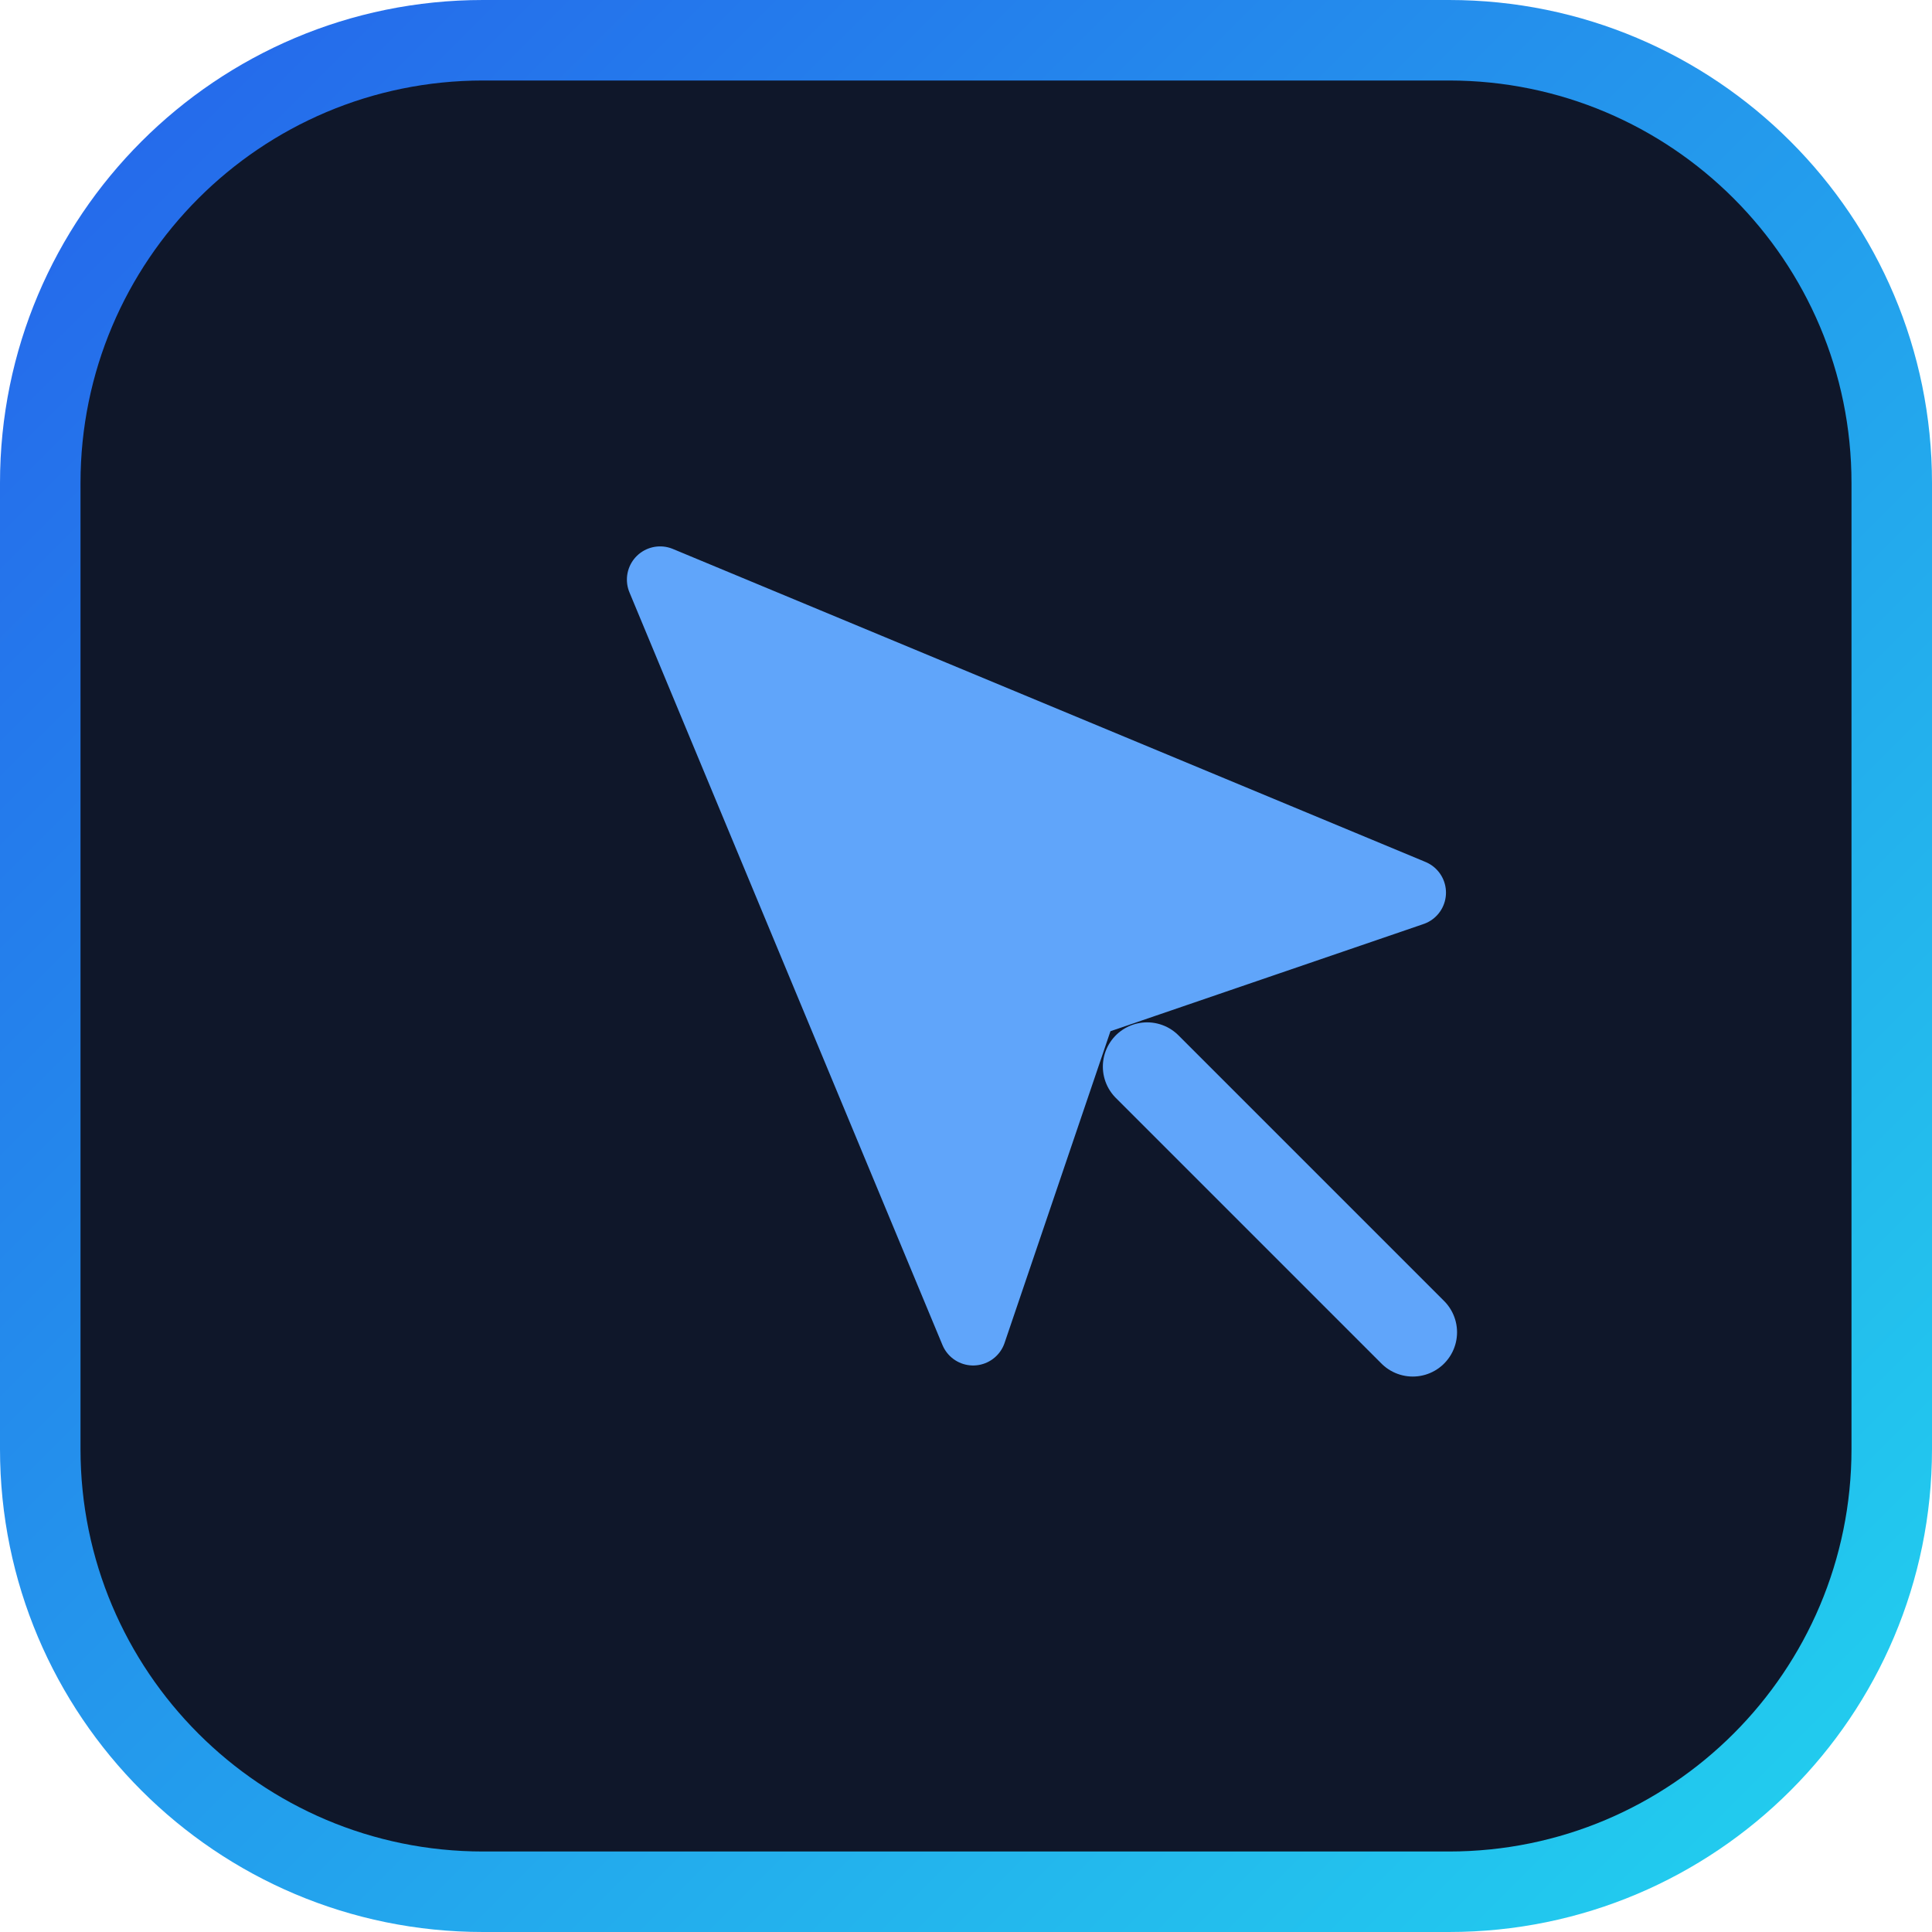
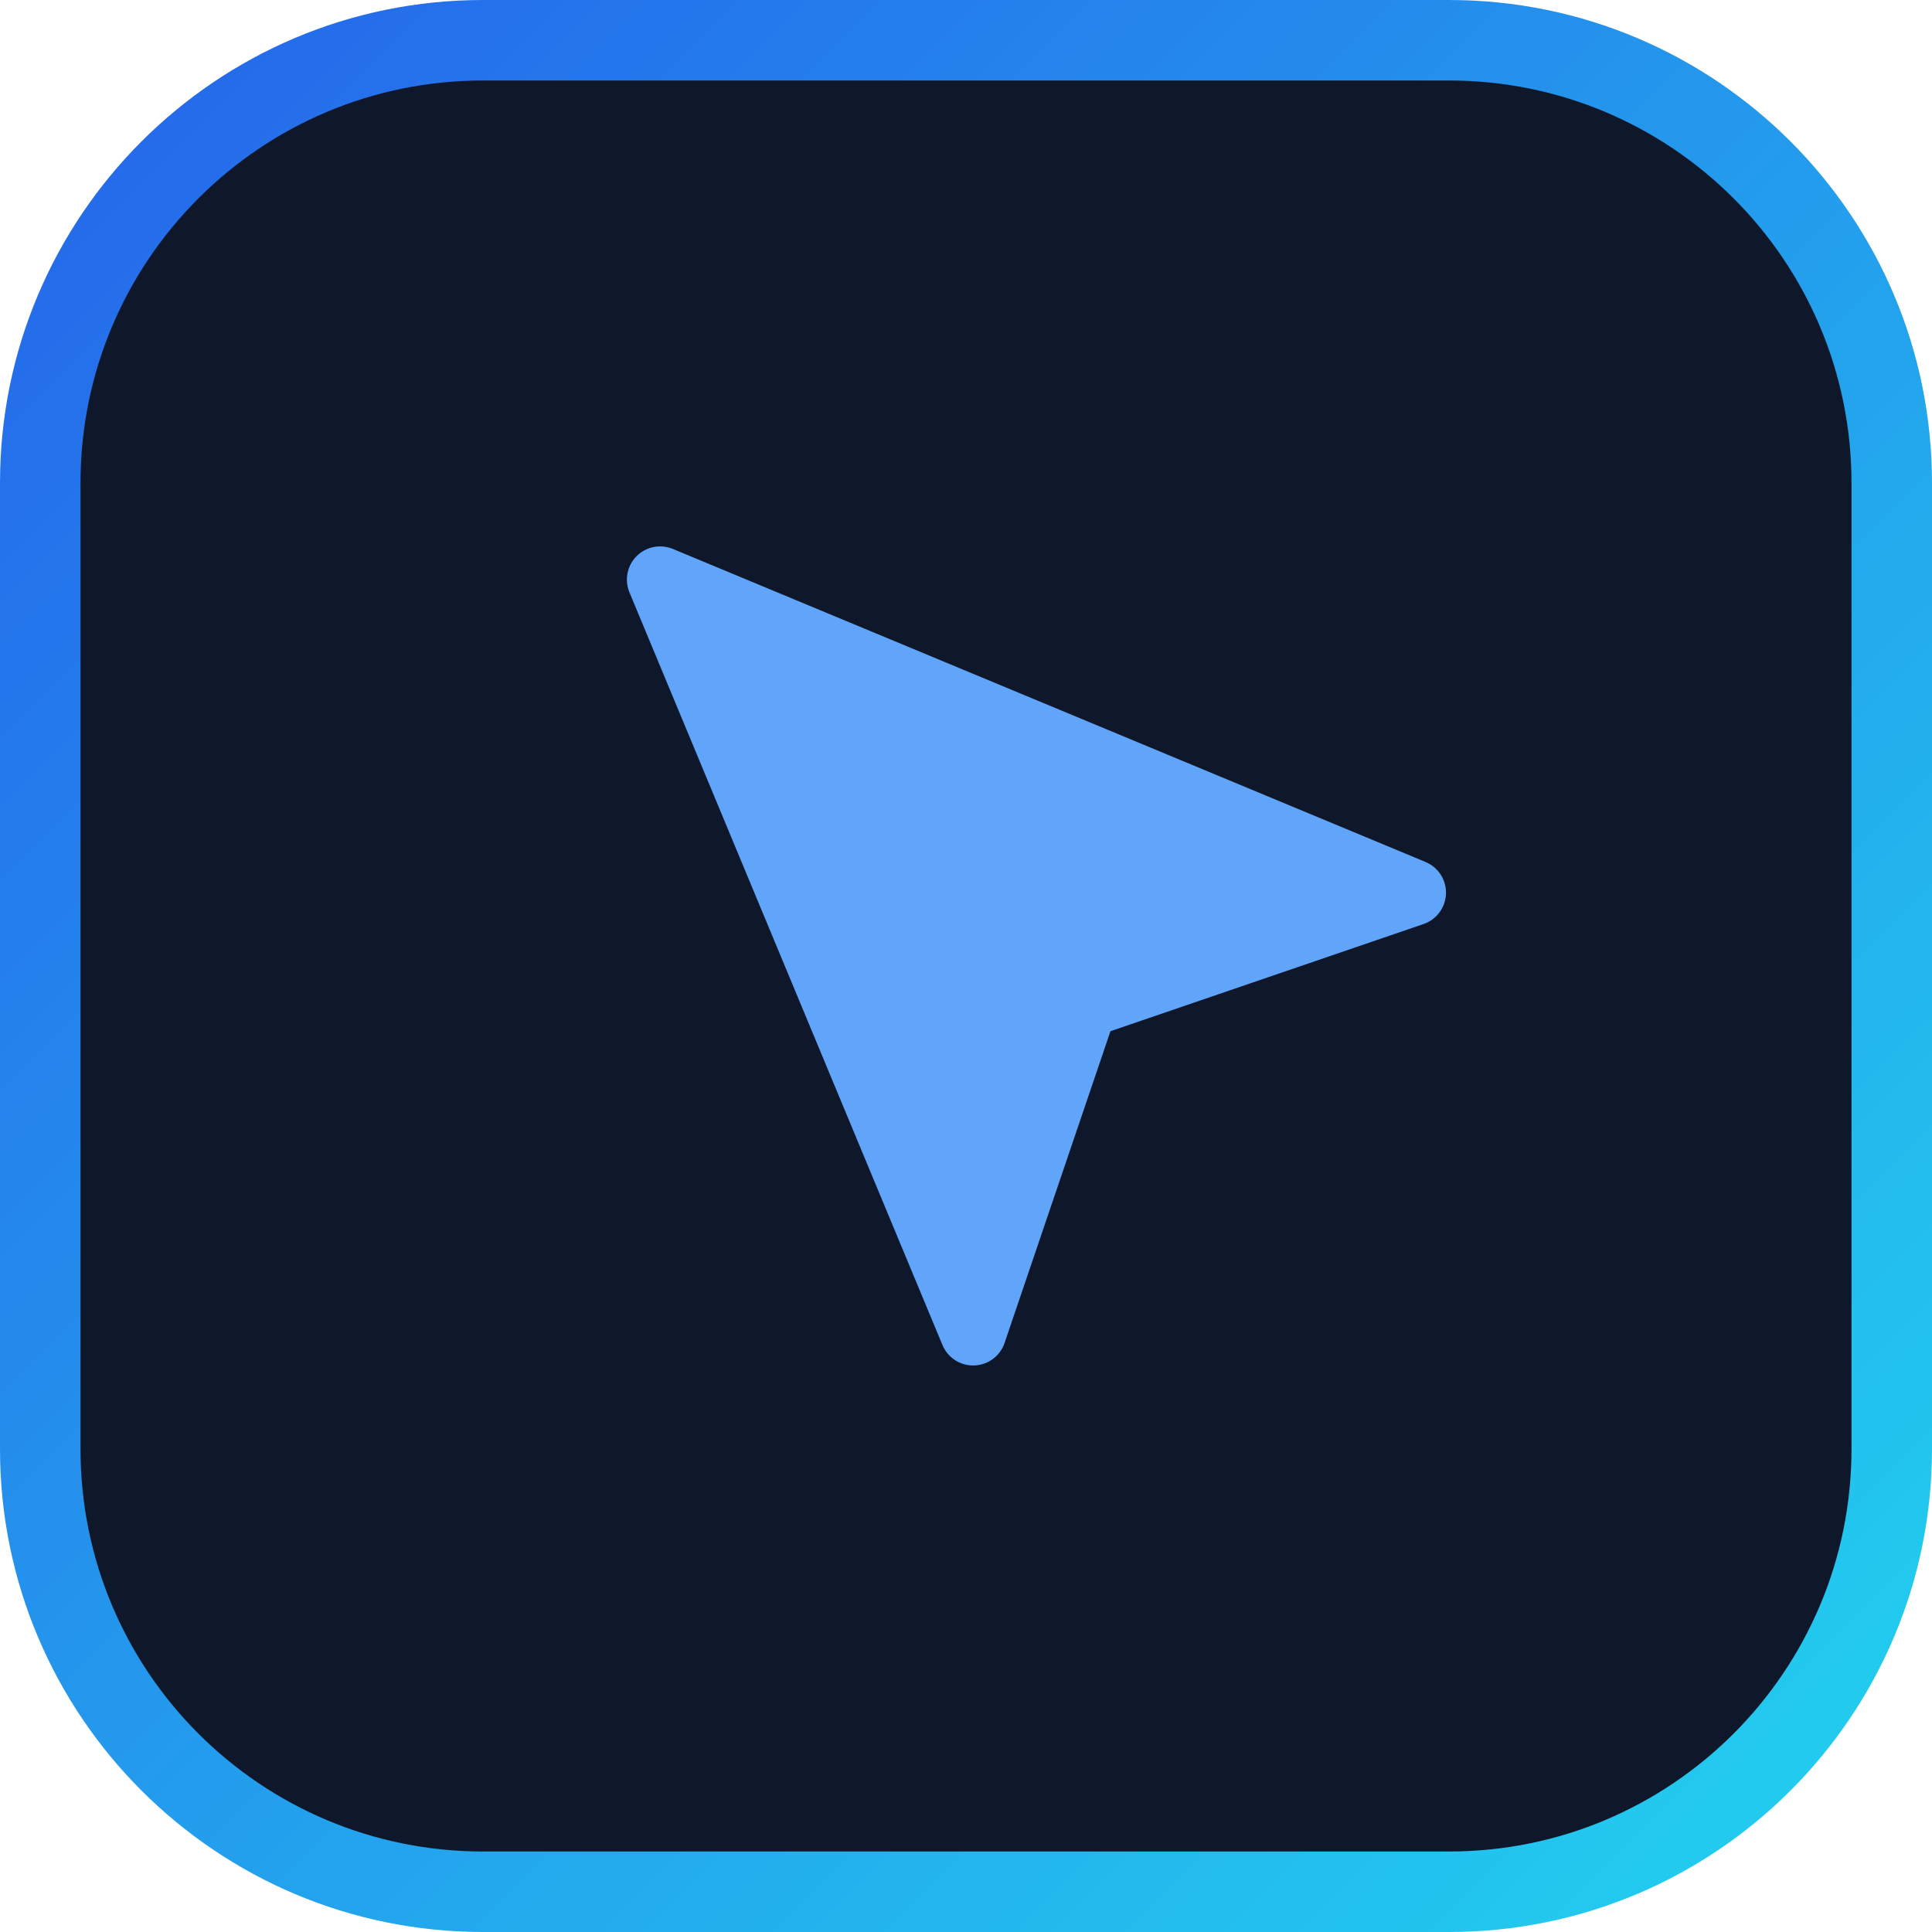
<svg xmlns="http://www.w3.org/2000/svg" viewBox="0 0 48 48" fill="none">
  <defs>
    <linearGradient id="border-gradient" x1="0" y1="0" x2="48" y2="48" gradientUnits="userSpaceOnUse">
      <stop offset="0%" stop-color="#2563EB" />
      <stop offset="100%" stop-color="#22D3EE" />
    </linearGradient>
  </defs>
  <rect width="48" height="48" rx="12" fill="url(#border-gradient)" />
  <rect x="2" y="2" width="44" height="44" rx="10" fill="#0F172A" />
  <g transform="translate(12, 10) scale(1.1)">
    <path d="M4 4l7.07 17 2.51-7.39L21 11.07z" fill="#60A5FA" stroke="#60A5FA" stroke-width="1.5" stroke-linecap="round" stroke-linejoin="round" />
-     <path d="M15 15l6 6" stroke="#60A5FA" stroke-width="2" stroke-linecap="round" stroke-linejoin="round" />
  </g>
</svg>
